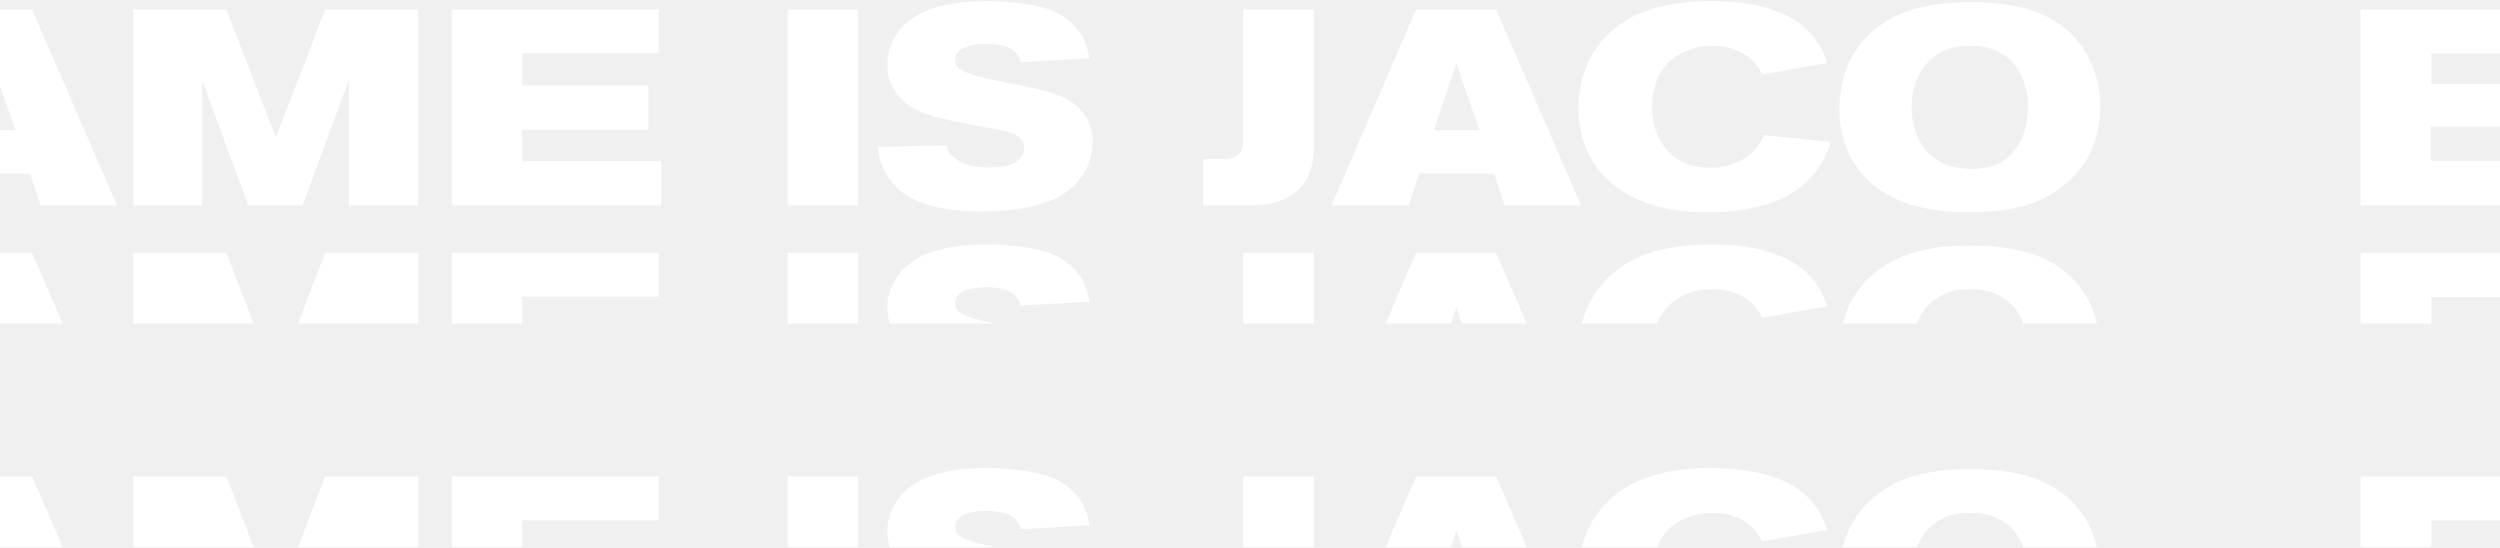
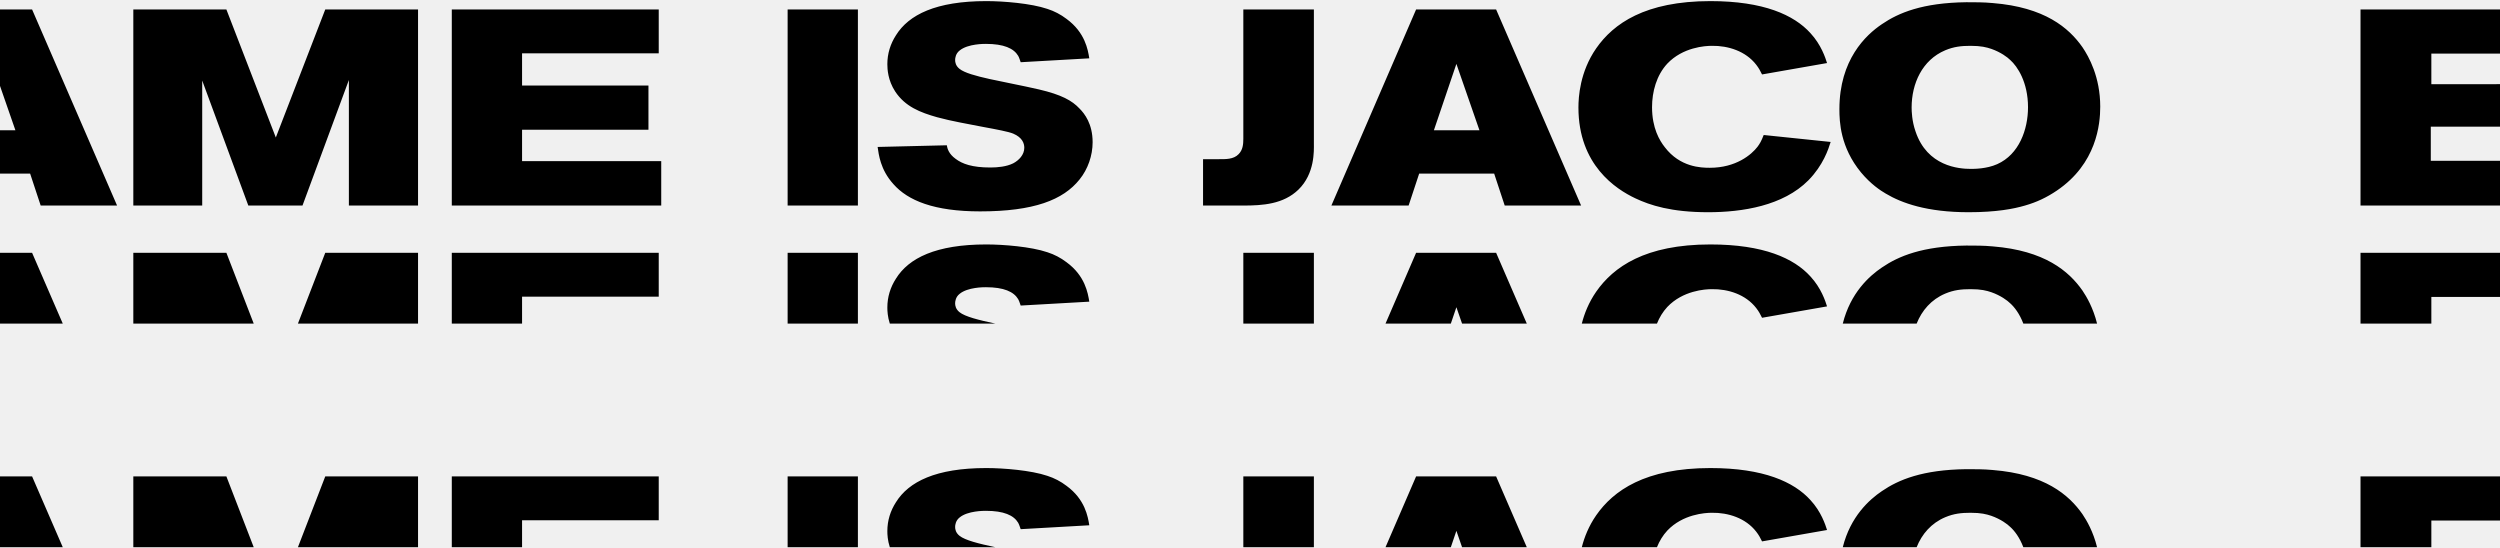
- <svg xmlns="http://www.w3.org/2000/svg" aria-hidden="true" fill="none" height="394" width="1800">
-   <mask id="a" height="394" maskUnits="userSpaceOnUse" width="1800" x="0" y="0">
-     <path d="m0 0h1800v394h-1800z" fill="#ffffff" />
-   </mask>
-   <g fill="#fff" mask="url(#a)">
-     <path d="m-541 148v-141.2h-66.8l-35.6 92.2-35.6-92.2h-67v141.2h49.6v-90l33.2 90h39l33.4-90.4v90.4zm189.097-141.2h-58.4l-30.8 56.2-30.8-56.2h-59l64.8 99.2v42h50.2v-42zm244.6 141.2v-141.2h-49.8v74.4l-67.4-74.4h-41.8v141.2h50v-75.6l67 75.6zm191.598 0-61.2-141.2h-57.6l-61 141.2h55.6l7.6-23h54l7.6 23zm-73.2-54.2h-32.8l16.2-47.8zm289.897 54.2v-141.2h-66.8l-35.6 92.2-35.6-92.2h-67v141.2h49.6v-90l33.2 90h39l33.4-90.4v90.4zm175.097 0v-32h-100.2v-22.6h91v-31.8h-91v-23.2h98.4v-31.6h-149v141.2zm141.602 0v-141.2h-50.6v141.2zm169-45.6c0-13.2-5.8-20.6-9.4-24.2-5.4-5.8-13-10-29.2-13.8-25.2-5.8-50.2-9.2-57.2-14.8-2.8-2.2-3.2-4.8-3.2-6.4 0-1.4.4-4.6 3.2-6.8 6-5 18.2-4.8 19-4.8 12.8 0 20 3.2 23.2 8.6.8 1.4 1.2 3 1.8 4.6l49.4-2.8c-1-6.2-3-18.6-16.4-28.4-4.2-3.2-8.8-5.6-13.8-7.2-11.8-4-31.6-5.6-44-5.6-36.2 0-55.8 9.8-65 24.6-4 6.2-6.2 13.2-6.2 20.8 0 3.6.4 11.6 5.6 19.6 7.2 11 18.2 15.2 30.2 18.6 11 3 22.2 4.8 33.2 7 9.8 1.8 18.2 3.4 21.6 4.8 6.6 2.8 8 7 8 10.2 0 5-3.8 9-8 11.2-4.8 2.4-11.2 3-16.4 3-13.2 0-20.2-2.6-25-6.2-5-3.6-6-7.4-6.4-9.8l-49.8 1.2c.8 5.2 1.8 16.2 11.4 26.8 10.4 11.8 29.2 19.6 62.4 19.6 38.6 0 59.8-8.2 71.6-23 6-7.4 9.4-17.2 9.4-26.8zm159.304 1.2v-96.8h-50.8v93.2c0 4-.4 8-3.4 11-3.6 3.8-9.4 3.6-14 3.6h-11.6v33.4h29c14 0 28.8-1 39.6-11.4 12-11.6 11.2-28.2 11.2-33zm192.405 44.4-61.2-141.2h-57.6l-61.003 141.2h55.603l7.6-23h54l7.6 23zm-73.2-54.2h-32.8l16.2-47.8zm252.87 8.4-48.2-5c-1.8 4.6-2.8 6.2-4.4 8.4-4.4 5.8-15.6 15.2-34.4 15.2-6.4 0-21.4-.4-32.4-14.8-3.8-4.8-9.2-13.8-9.2-28.8 0-11.2 3.2-23 11-31.4 11.2-11.8 27.2-12.8 32-12.8 11.8-.2 24.4 3.8 32 13.6 2 2.6 2.8 4.2 4.2 7l46.8-8.2c-1.2-3.8-4.2-13.2-12-21.6-11.8-13-33.6-23-72-23-47 0-69.8 16.2-82.2 34-11.8 17-12.8 35.2-12.8 42.6 0 41.4 27 58.8 41 65.4 10.6 5 25.8 10 52.4 10 24.6 0 54-4.6 72.2-23 10.6-10.8 14.4-22.4 16-27.6zm194.1-25.4c0-21.4-8.2-36-12.8-42.8-9.8-14-27.2-28.8-64.6-31.8-6.4-.6-12.6-.6-19-.6-31.6.4-48.8 7.6-60.8 15.8-11.6 7.8-30.6 25.6-30.6 61.2 0 9 .6 27.4 15.6 45.6 7 8.4 14 13 17.8 15.2 11.4 6.8 29.6 13.4 59.6 13.4 20 0 32.4-2.4 40.6-4.8 8.4-2.4 15.6-5.8 23-10.8 28.6-19.4 31.2-47.8 31.2-60.4zm-52 .4c0 16-6.4 34-22.2 41-7.6 3.4-16.6 3.4-19 3.4-8.6 0-31.4-1.8-39.8-27-2.6-7.4-2.8-14.6-2.8-17.2 0-17.2 7.6-34.2 24.2-41.2 6.2-2.6 11.6-3.2 18.2-3.2 7.6 0 11.4 1 15 2.2 6.8 2.4 11.6 6 13.6 8 5.2 4.6 12.8 16 12.8 34zm410 29.2c0-10.4-2-19-10.4-26-7-6-15-7.4-23.8-8.8 11.4-2.8 17.8-8.2 21-12.2 5.8-7.4 6-16.4 6-19.6 0-9-2.8-15-4.8-18.2-8.4-13.8-25.8-14.8-40-14.8h-118.6v141.2h108.6c18 0 40.8-1.4 53.8-17 8-9.8 8.2-20.2 8.2-24.6zm-55.6-56.8c0 1.8-.6 4-1.4 5.6-3.2 5.8-10.6 5.4-15.8 5.4h-46.8v-22h50.4c4.6 0 9.4.6 12 5 1.6 2.6 1.6 5 1.6 6zm5.4 53.2c0 6.4-3.2 11-9.6 12.4-2.6.6-6.6.6-7 .6h-53.2v-24.6h57c3.4 0 12.8.2 12.8 11.6z" />
-     <path clip-rule="evenodd" d="m945.995 233h-50.8v-51h50.8zm153.305 0-22.1-51h-57.6l-22.036 51h47.036l4-11.8 4.09 11.8zm93.71 0h-54.11c1.82-7.146 4.96-15.2 10.37-23 12.4-17.8 35.2-34 82.2-34 38.4 0 60.2 10 72 23 7.8 8.4 10.8 17.8 12 21.6l-46.8 8.2v-.008c-1.4-2.795-2.2-4.394-4.2-6.992-7.6-9.8-20.2-13.8-32-13.6-4.8 0-20.8 1-32 12.8-3.25 3.505-5.71 7.602-7.46 12zm316.88 0c-2.76-11.221-7.45-19.254-10.52-23.8-9.8-14-27.2-28.8-64.6-31.8-6.4-.6-12.6-.6-19-.6-31.6.4-48.8 7.6-60.8 15.8-9.08 6.102-22.68 18.324-28.17 40.4h53.18c3.75-9.422 10.51-17.352 20.59-21.6 6.2-2.6 11.6-3.2 18.2-3.2 7.6 0 11.4 1 15 2.2 6.8 2.4 11.6 6 13.6 8 2.98 2.64 6.76 7.519 9.43 14.6zm300.11 90.195c17.69-.105 39.4-1.92 51.97-16.995 8-9.8 8.2-20.2 8.2-24.6 0-10.4-2-19-10.4-26-7-6-15-7.4-23.8-8.8 11.4-2.8 17.8-8.2 21-12.2 5.8-7.4 6-16.4 6-19.6 0-9-2.8-15-4.8-18.2-8.4-13.8-25.8-14.8-40-14.8h-118.6v51h51v-19.2h50.4c4.6 0 9.4.6 12 5 1.6 2.6 1.6 5 1.6 6 0 1.8-.6 4-1.4 5.6a8.983 8.983 0 0 1 -3.17 3.341v32.792c4.14.458 9.97 2.49 9.97 11.467 0 6.4-3.2 11-9.6 12.4-.12.028-.25.054-.37.079zm-1810-22.995h-32.305l-7.6 23h-55.6l61-141.2h57.6l22.105 51h-45.2v4.051l-5.505-15.851-16.2 47.8h21.705zm640.674-67.2c-1.609-4.939-1.783-9.226-1.783-11.6 0-7.6 2.2-14.6 6.2-20.8 9.2-14.8 28.8-24.6 65-24.6 12.4 0 32.2 1.6 44 5.6 5 1.6 9.6 4 13.8 7.2 13.4 9.8 15.4 22.2 16.4 28.4l-49.4 2.8c-.18-.479-.342-.959-.502-1.432v-.002c-.374-1.107-.738-2.186-1.298-3.166-3.2-5.4-10.4-8.6-23.2-8.6h-.09c-1.368-.007-13.073-.064-18.91 4.8-2.8 2.2-3.2 5.4-3.2 6.8 0 1.6.4 4.2 3.2 6.4 3.947 3.158 13.619 5.616 25.823 8.2zm-22.983 0h-50.6v-51h50.6zm-241.802 0h-50.6v-51h149v31.6h-98.4zm-74.897 0h-49.8v-.2l-.074.2h-36.618l19.692-51h66.8zm-118.308 0-19.692-51h-67v51zm-723.684 90.2v-141.2h-66.8l-35.6 92.2-35.6-92.2h-67v141.2h49.6v-90l33.2 90h39l33.4-90.4v90.4zm189.097-141.2h-58.4l-30.8 56.2-30.8-56.2h-59l64.8 99.2v42h50.2v-42zm244.6 0v141.2h-42l-67-75.6v75.6h-50v-141.2h41.8l67.4 74.4v-74.4zm1053.298 212h-50.8v-51h50.8zm153.305 0-22.1-51h-57.6l-22.036 51h47.036l4-11.8 4.09 11.8zm93.71 0h-54.11c1.82-7.146 4.96-15.2 10.37-23 12.4-17.8 35.2-34 82.2-34 38.4 0 60.2 10 72 23 7.8 8.4 10.8 17.8 12 21.6l-46.8 8.2v-.008c-1.4-2.795-2.2-4.394-4.2-6.992-7.6-9.8-20.2-13.8-32-13.6-4.8 0-20.8 1-32 12.8-3.25 3.505-5.71 7.602-7.46 12zm316.88 0c-2.76-11.221-7.45-19.254-10.52-23.8-9.8-14-27.2-28.8-64.6-31.8-6.4-.6-12.6-.6-19-.6-31.6.4-48.8 7.6-60.8 15.8-9.08 6.102-22.68 18.324-28.17 40.4h53.18c3.75-9.422 10.51-17.352 20.59-21.6 6.2-2.6 11.6-3.2 18.2-3.2 7.6 0 11.4 1 15 2.2 6.8 2.4 11.6 6 13.6 8 2.98 2.64 6.76 7.519 9.43 14.6zm300.11 90.195c17.69-.105 39.4-1.92 51.97-16.995 8-9.8 8.2-20.2 8.2-24.6 0-10.4-2-19-10.4-26-7-6-15-7.4-23.8-8.8 11.4-2.8 17.8-8.2 21-12.2 5.8-7.4 6-16.4 6-19.6 0-9-2.8-15-4.8-18.2-8.4-13.8-25.8-14.8-40-14.8h-118.6v51h51v-19.2h50.4c4.6 0 9.4.6 12 5 1.6 2.6 1.6 5 1.6 6 0 1.8-.6 4-1.4 5.6a8.983 8.983 0 0 1 -3.17 3.341v32.792c4.14.458 9.97 2.49 9.97 11.467 0 6.4-3.2 11-9.6 12.4-.12.028-.25.054-.37.079zm-1810-22.995h-32.305l-7.6 23h-55.6l61-141.2h57.6l22.105 51h-45.2v4.051l-5.505-15.851-16.2 47.8h21.705zm640.674-67.2c-1.609-4.939-1.783-9.226-1.783-11.6 0-7.6 2.2-14.6 6.2-20.8 9.2-14.8 28.8-24.6 65-24.6 12.4 0 32.2 1.6 44 5.6 5 1.6 9.6 4 13.8 7.2 13.4 9.8 15.4 22.2 16.4 28.4l-49.4 2.8c-.18-.479-.342-.959-.502-1.432v-.002c-.374-1.107-.738-2.186-1.298-3.166-3.2-5.4-10.4-8.6-23.2-8.6h-.09c-1.368-.007-13.073-.064-18.91 4.8-2.8 2.2-3.2 5.4-3.2 6.8 0 1.6.4 4.2 3.2 6.4 3.947 3.158 13.619 5.616 25.823 8.2zm-22.983 0h-50.6v-51h50.6zm-241.802 0h-50.6v-51h149v31.6h-98.4zm-74.897 0h-49.8v-.2l-.074.2h-36.618l19.692-51h66.8zm-118.308 0-19.692-51h-67v51zm-723.684 90.2v-141.2h-66.8l-35.6 92.2-35.6-92.2h-67v141.2h49.6v-90l33.2 90h39l33.4-90.4v90.4zm189.097-141.2h-58.4l-30.8 56.2-30.8-56.2h-59l64.8 99.2v42h50.2v-42zm244.6 0v141.2h-42l-67-75.6v75.6h-50v-141.2h41.8l67.4 74.4v-74.4z" fill-rule="evenodd" />
+ <svg xmlns="http://www.w3.org/2000/svg" fill="none" aria-hidden="true" viewBox="0 0 1800 394">
+   <g fill="currentColor" mask="url(#a)">
+     <path d="M-541 148V6.8h-66.8L-643.4 99-679 6.8h-67V148h49.6V58l33.2 90h39l33.4-90.4V148zM-351.903 6.8h-58.4l-30.8 56.2-30.8-56.2h-59l64.8 99.2v42h50.2v-42zm244.6 141.2V6.8h-49.8v74.4l-67.4-74.4h-41.8V148h50V72.4l67 75.6zm191.598 0L23.095 6.8h-57.6l-61 141.2h55.6l7.6-23h54l7.6 23zm-73.2-54.2h-32.8l16.2-47.8zM300.992 148V6.8h-66.8l-35.6 92.2-35.6-92.2h-67V148h49.6V58l33.2 90h39l33.4-90.4V148zm175.097 0v-32h-100.2V93.4h91V61.6h-91V38.4h98.4V6.8h-149V148zm141.602 0V6.8h-50.6V148zm169-45.6c0-13.2-5.8-20.6-9.4-24.2-5.4-5.8-13-10-29.2-13.8-25.2-5.8-50.2-9.2-57.2-14.8-2.8-2.2-3.2-4.8-3.2-6.4 0-1.4.4-4.6 3.2-6.8 6-5 18.2-4.8 19-4.8 12.8 0 20 3.2 23.2 8.6.8 1.4 1.2 3 1.8 4.6l49.4-2.8c-1-6.2-3-18.6-16.4-28.4-4.2-3.2-8.8-5.6-13.8-7.2-11.8-4-31.6-5.6-44-5.6-36.2 0-55.8 9.8-65 24.6-4 6.2-6.2 13.2-6.2 20.8 0 3.6.4 11.6 5.6 19.6 7.2 11 18.2 15.2 30.2 18.6 11 3 22.2 4.8 33.2 7 9.8 1.8 18.2 3.4 21.6 4.8 6.6 2.8 8 7 8 10.2 0 5-3.8 9-8 11.2-4.8 2.4-11.2 3-16.4 3-13.2 0-20.2-2.6-25-6.2-5-3.6-6-7.4-6.4-9.8l-49.8 1.2c.8 5.2 1.8 16.2 11.4 26.8 10.4 11.8 29.2 19.6 62.4 19.6 38.6 0 59.8-8.2 71.6-23 6-7.4 9.4-17.2 9.4-26.8zm159.304 1.2V6.8h-50.8V100c0 4-.4 8-3.4 11-3.6 3.8-9.4 3.6-14 3.6h-11.6V148h29c14 0 28.8-1 39.6-11.4 12-11.6 11.2-28.2 11.2-33zM1138.4 148 1077.2 6.8h-57.6L958.597 148h55.603l7.6-23h54l7.6 23zm-73.2-54.2h-32.8l16.2-47.8zm252.87 8.4-48.2-5c-1.8 4.6-2.8 6.2-4.4 8.4-4.4 5.8-15.6 15.2-34.4 15.2-6.4 0-21.4-.4-32.4-14.8-3.8-4.8-9.2-13.8-9.2-28.8 0-11.2 3.2-23 11-31.4 11.2-11.8 27.2-12.8 32-12.8 11.8-.2 24.4 3.8 32 13.6 2 2.6 2.8 4.2 4.2 7l46.8-8.2c-1.2-3.8-4.2-13.2-12-21.6-11.8-13-33.6-23-72-23-47 0-69.8 16.2-82.2 34-11.8 17-12.8 35.2-12.8 42.6 0 41.4 27 58.8 41 65.4 10.6 5 25.8 10 52.4 10 24.6 0 54-4.6 72.2-23 10.6-10.8 14.4-22.4 16-27.6zm194.1-25.4c0-21.4-8.2-36-12.8-42.8-9.8-14-27.2-28.8-64.6-31.8-6.4-.6-12.6-.6-19-.6-31.6.4-48.8 7.6-60.8 15.8-11.6 7.8-30.6 25.6-30.6 61.2 0 9 .6 27.4 15.6 45.6 7 8.4 14 13 17.8 15.2 11.4 6.8 29.6 13.4 59.6 13.4 20 0 32.4-2.4 40.6-4.8 8.4-2.4 15.6-5.8 23-10.8 28.6-19.4 31.2-47.8 31.2-60.4zm-52 .4c0 16-6.4 34-22.2 41-7.6 3.4-16.6 3.4-19 3.4-8.6 0-31.4-1.8-39.8-27-2.6-7.4-2.8-14.6-2.8-17.2 0-17.2 7.6-34.2 24.2-41.2 6.2-2.6 11.6-3.2 18.2-3.2 7.6 0 11.4 1 15 2.2 6.8 2.4 11.6 6 13.6 8 5.2 4.6 12.8 16 12.8 34zm410 29.2c0-10.4-2-19-10.4-26-7-6-15-7.4-23.8-8.8 11.4-2.8 17.8-8.2 21-12.2 5.8-7.4 6-16.4 6-19.6 0-9-2.8-15-4.8-18.2-8.4-13.8-25.8-14.8-40-14.8h-118.6V148h108.6c18 0 40.8-1.4 53.8-17 8-9.8 8.2-20.2 8.2-24.6zm-55.6-56.8c0 1.8-.6 4-1.4 5.6-3.2 5.8-10.6 5.4-15.8 5.4h-46.8v-22h50.4c4.6 0 9.4.6 12 5 1.6 2.6 1.6 5 1.6 6zm5.4 53.2c0 6.4-3.2 11-9.6 12.4-2.6.6-6.6.6-7 .6h-53.2V91.2h57c3.4 0 12.8.2 12.8 11.6z" />
+     <path fill-rule="evenodd" d="M945.995 233h-50.8v-51h50.8zm153.305 0-22.1-51h-57.6l-22.036 51h47.036l4-11.8 4.09 11.8zm93.71 0h-54.11c1.82-7.146 4.96-15.2 10.37-23 12.4-17.8 35.2-34 82.2-34 38.4 0 60.2 10 72 23 7.8 8.4 10.8 17.8 12 21.6l-46.8 8.2v-.008c-1.4-2.795-2.2-4.394-4.2-6.992-7.6-9.8-20.2-13.8-32-13.6-4.8 0-20.8 1-32 12.8-3.25 3.505-5.71 7.602-7.46 12zm316.88 0c-2.76-11.221-7.45-19.254-10.52-23.8-9.8-14-27.2-28.8-64.6-31.8-6.4-.6-12.6-.6-19-.6-31.6.4-48.8 7.6-60.8 15.8-9.08 6.102-22.68 18.324-28.17 40.4h53.18c3.75-9.422 10.51-17.352 20.59-21.6 6.2-2.6 11.6-3.2 18.2-3.2 7.6 0 11.4 1 15 2.2 6.8 2.4 11.6 6 13.6 8 2.98 2.64 6.76 7.519 9.43 14.6zM1810 323.195c17.69-.105 39.4-1.92 51.97-16.995 8-9.8 8.2-20.2 8.2-24.6 0-10.4-2-19-10.4-26-7-6-15-7.4-23.8-8.8 11.4-2.8 17.8-8.2 21-12.2 5.8-7.4 6-16.4 6-19.6 0-9-2.8-15-4.8-18.2-8.4-13.8-25.8-14.8-40-14.8h-118.6v51h51v-19.2h50.4c4.6 0 9.4.6 12 5 1.6 2.6 1.6 5 1.6 6 0 1.8-.6 4-1.4 5.6a8.983 8.983 0 0 1-3.17 3.341v32.792c4.14.458 9.97 2.49 9.97 11.467 0 6.4-3.2 11-9.6 12.4-.12.028-.25.054-.37.079zM0 300.2h-32.305l-7.6 23h-55.6l61-141.2h57.6L45.2 233H0v4.051L-5.505 221.2l-16.2 47.8H0zM640.674 233c-1.609-4.939-1.783-9.226-1.783-11.6 0-7.6 2.2-14.6 6.2-20.8 9.2-14.8 28.8-24.6 65-24.6 12.4 0 32.2 1.6 44 5.6 5 1.6 9.6 4 13.8 7.2 13.4 9.8 15.4 22.2 16.4 28.4l-49.4 2.8c-.18-.479-.342-.959-.502-1.432v-.002c-.374-1.107-.738-2.186-1.298-3.166-3.2-5.4-10.4-8.6-23.2-8.6h-.09c-1.368-.007-13.073-.064-18.91 4.8-2.8 2.2-3.2 5.4-3.2 6.8 0 1.6.4 4.2 3.2 6.4 3.947 3.158 13.619 5.616 25.823 8.2zm-22.983 0h-50.6v-51h50.6zm-241.802 0h-50.6v-51h149v31.6h-98.4zm-74.897 0h-49.8v-.2l-.074.2H214.5l19.692-51h66.8zm-118.308 0-19.692-51h-67v51zM-541 323.2V182h-66.8l-35.6 92.2L-679 182h-67v141.2h49.6v-90l33.2 90h39l33.4-90.4v90.4zM-351.903 182h-58.4l-30.8 56.2-30.8-56.2h-59l64.8 99.2v42h50.2v-42zm244.6 0v141.2h-42l-67-75.6v75.6h-50V182h41.8l67.4 74.4V182zM945.995 394h-50.8v-51h50.8zm153.305 0-22.1-51h-57.6l-22.036 51h47.036l4-11.8 4.09 11.8zm93.71 0h-54.11c1.82-7.146 4.96-15.2 10.37-23 12.4-17.8 35.2-34 82.2-34 38.4 0 60.2 10 72 23 7.8 8.4 10.8 17.8 12 21.6l-46.8 8.2v-.008c-1.4-2.795-2.2-4.394-4.2-6.992-7.6-9.8-20.2-13.8-32-13.6-4.8 0-20.8 1-32 12.8-3.25 3.505-5.71 7.602-7.46 12zm316.88 0c-2.76-11.221-7.45-19.254-10.52-23.8-9.8-14-27.2-28.8-64.6-31.8-6.4-.6-12.6-.6-19-.6-31.6.4-48.8 7.6-60.8 15.8-9.08 6.102-22.68 18.324-28.17 40.4h53.18c3.75-9.422 10.51-17.352 20.59-21.6 6.2-2.6 11.6-3.2 18.2-3.2 7.6 0 11.4 1 15 2.2 6.8 2.4 11.6 6 13.6 8 2.98 2.64 6.76 7.519 9.43 14.6zM1810 484.195c17.69-.105 39.4-1.92 51.97-16.995 8-9.8 8.2-20.2 8.2-24.6 0-10.4-2-19-10.4-26-7-6-15-7.4-23.8-8.8 11.4-2.8 17.8-8.2 21-12.2 5.8-7.4 6-16.4 6-19.6 0-9-2.8-15-4.8-18.2-8.4-13.8-25.8-14.8-40-14.8h-118.6v51h51v-19.2h50.4c4.6 0 9.4.6 12 5 1.6 2.6 1.6 5 1.6 6 0 1.8-.6 4-1.4 5.6a8.983 8.983 0 0 1-3.17 3.341v32.792c4.14.458 9.97 2.49 9.97 11.467 0 6.4-3.2 11-9.6 12.4-.12.028-.25.054-.37.079zM0 461.2h-32.305l-7.6 23h-55.6l61-141.2h57.6L45.2 394H0v4.051L-5.505 382.2l-16.2 47.8H0zM640.674 394c-1.609-4.939-1.783-9.226-1.783-11.6 0-7.6 2.2-14.6 6.2-20.8 9.2-14.8 28.8-24.6 65-24.6 12.4 0 32.2 1.6 44 5.6 5 1.6 9.6 4 13.8 7.2 13.4 9.8 15.4 22.2 16.4 28.4l-49.4 2.8c-.18-.479-.342-.959-.502-1.432v-.002c-.374-1.107-.738-2.186-1.298-3.166-3.2-5.4-10.4-8.6-23.2-8.6h-.09c-1.368-.007-13.073-.064-18.91 4.8-2.8 2.2-3.2 5.4-3.2 6.8 0 1.6.4 4.2 3.2 6.4 3.947 3.158 13.619 5.616 25.823 8.2zm-22.983 0h-50.6v-51h50.6zm-241.802 0h-50.6v-51h149v31.6h-98.4zm-74.897 0h-49.8v-.2l-.074.2H214.5l19.692-51h66.8zm-118.308 0-19.692-51h-67v51zM-541 484.2V343h-66.8l-35.6 92.2L-679 343h-67v141.2h49.6v-90l33.2 90h39l33.4-90.4v90.4zM-351.903 343h-58.4l-30.8 56.2-30.8-56.2h-59l64.8 99.2v42h50.2v-42zm244.6 0v141.2h-42l-67-75.6v75.6h-50V343h41.8l67.4 74.4V343z" clip-rule="evenodd" />
  </g>
</svg>
